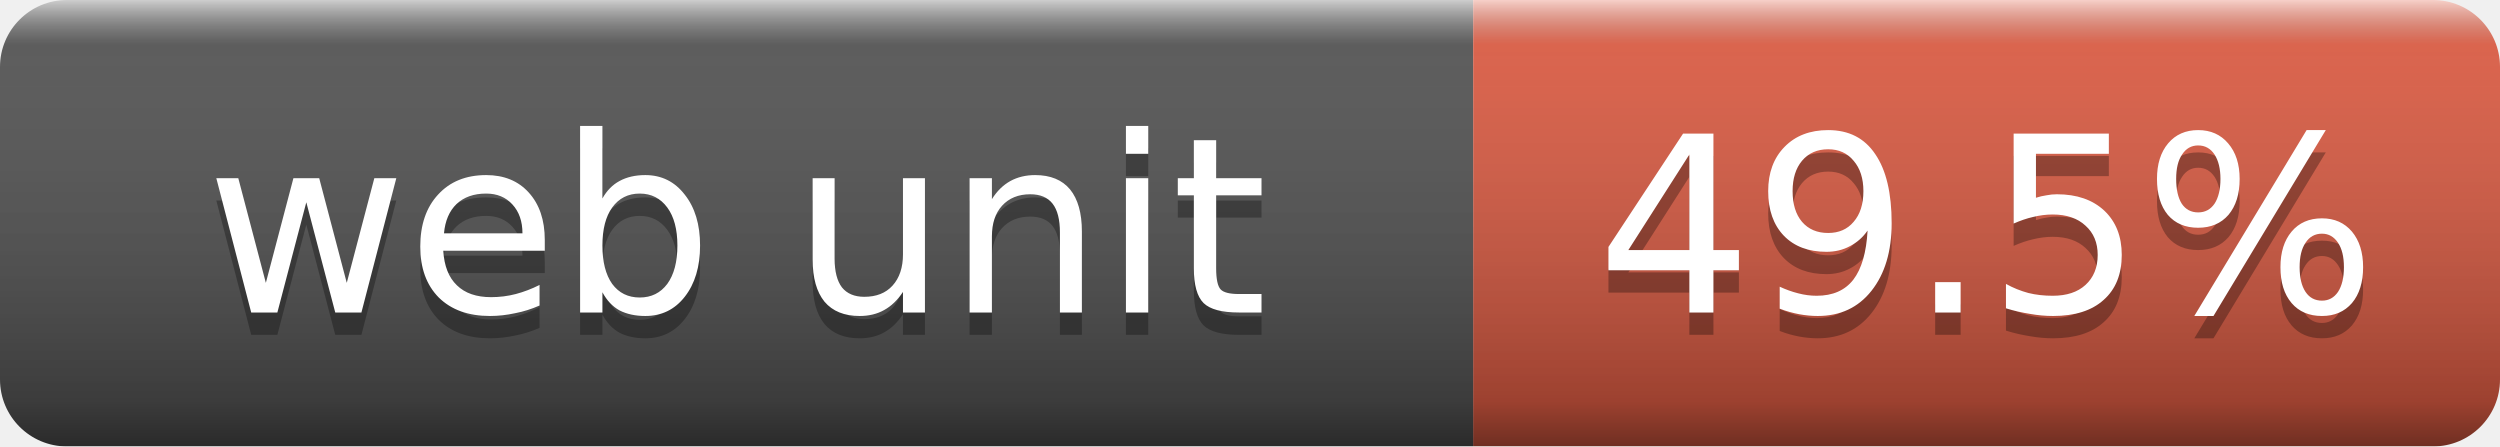
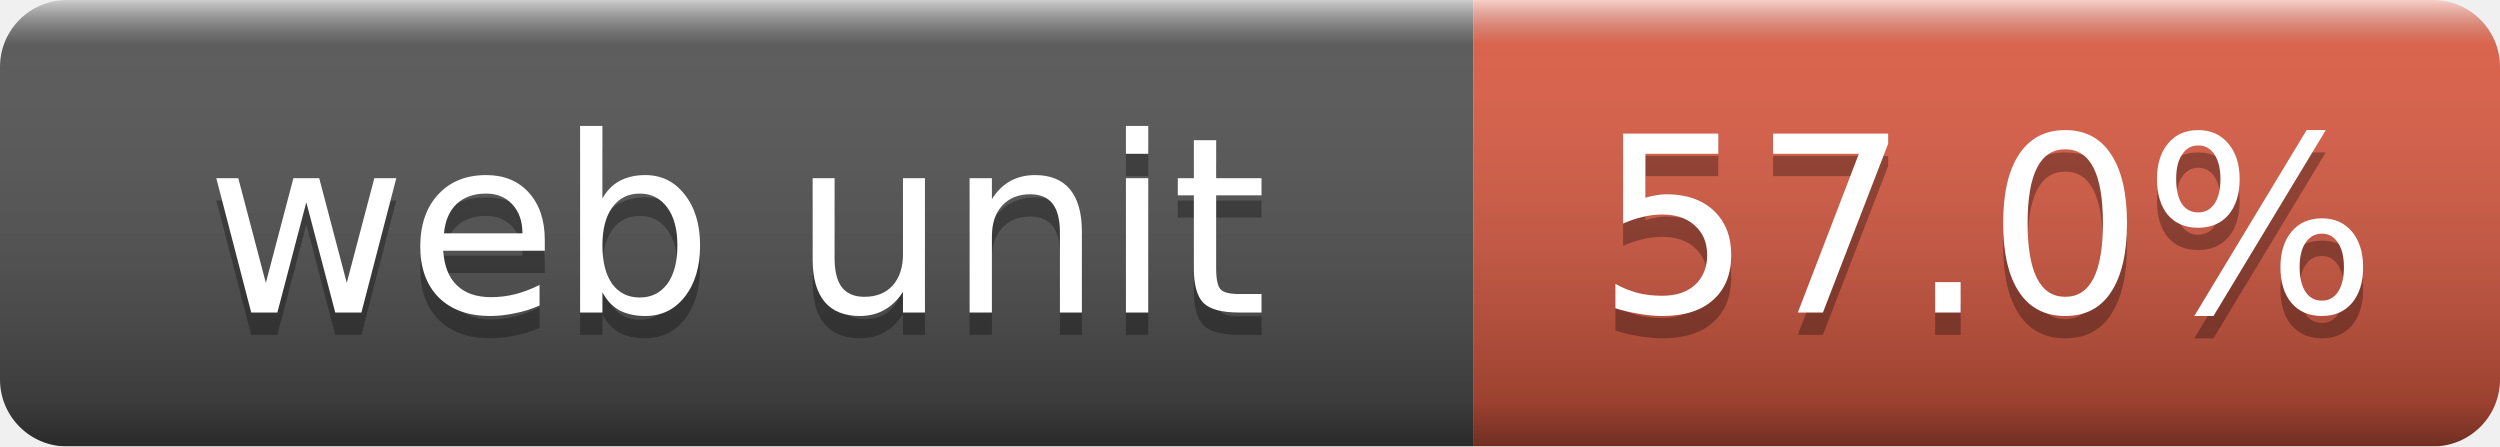
- <svg xmlns="http://www.w3.org/2000/svg" width="112" height="20" role="img" aria-label="web unit: 49.5%">
+ <svg xmlns="http://www.w3.org/2000/svg" width="112" height="20" role="img" aria-label="web unit: 57.0%">
  <linearGradient id="smooth" x2="0" y2="100%">
    <stop offset="0" stop-color="#fff" stop-opacity=".7" />
    <stop offset=".1" stop-color="#aaa" stop-opacity=".1" />
    <stop offset=".9" stop-opacity=".3" />
    <stop offset="1" stop-opacity=".5" />
  </linearGradient>
  <mask id="round">
    <rect width="112" height="20" rx="3" fill="#fff" />
  </mask>
  <g mask="url(#round)">
    <rect width="66" height="20" fill="#555" />
    <rect x="66" width="46" height="20" fill="#e05d44" />
    <rect width="112" height="20" fill="url(#smooth)" />
  </g>
  <g fill="#fff" text-anchor="middle" font-family="Verdana,Geneva,DejaVu Sans,sans-serif" font-size="11">
    <text x="33" y="15" fill="#010101" fill-opacity=".3">web unit</text>
    <text x="33" y="14">web unit</text>
-     <text x="89" y="15" fill="#010101" fill-opacity=".3">49.5%</text>
-     <text x="89" y="14">49.5%</text>
+     <text x="89" y="15" fill="#010101" fill-opacity=".3">57.0%</text>
+     <text x="89" y="14">57.0%</text>
  </g>
</svg>
